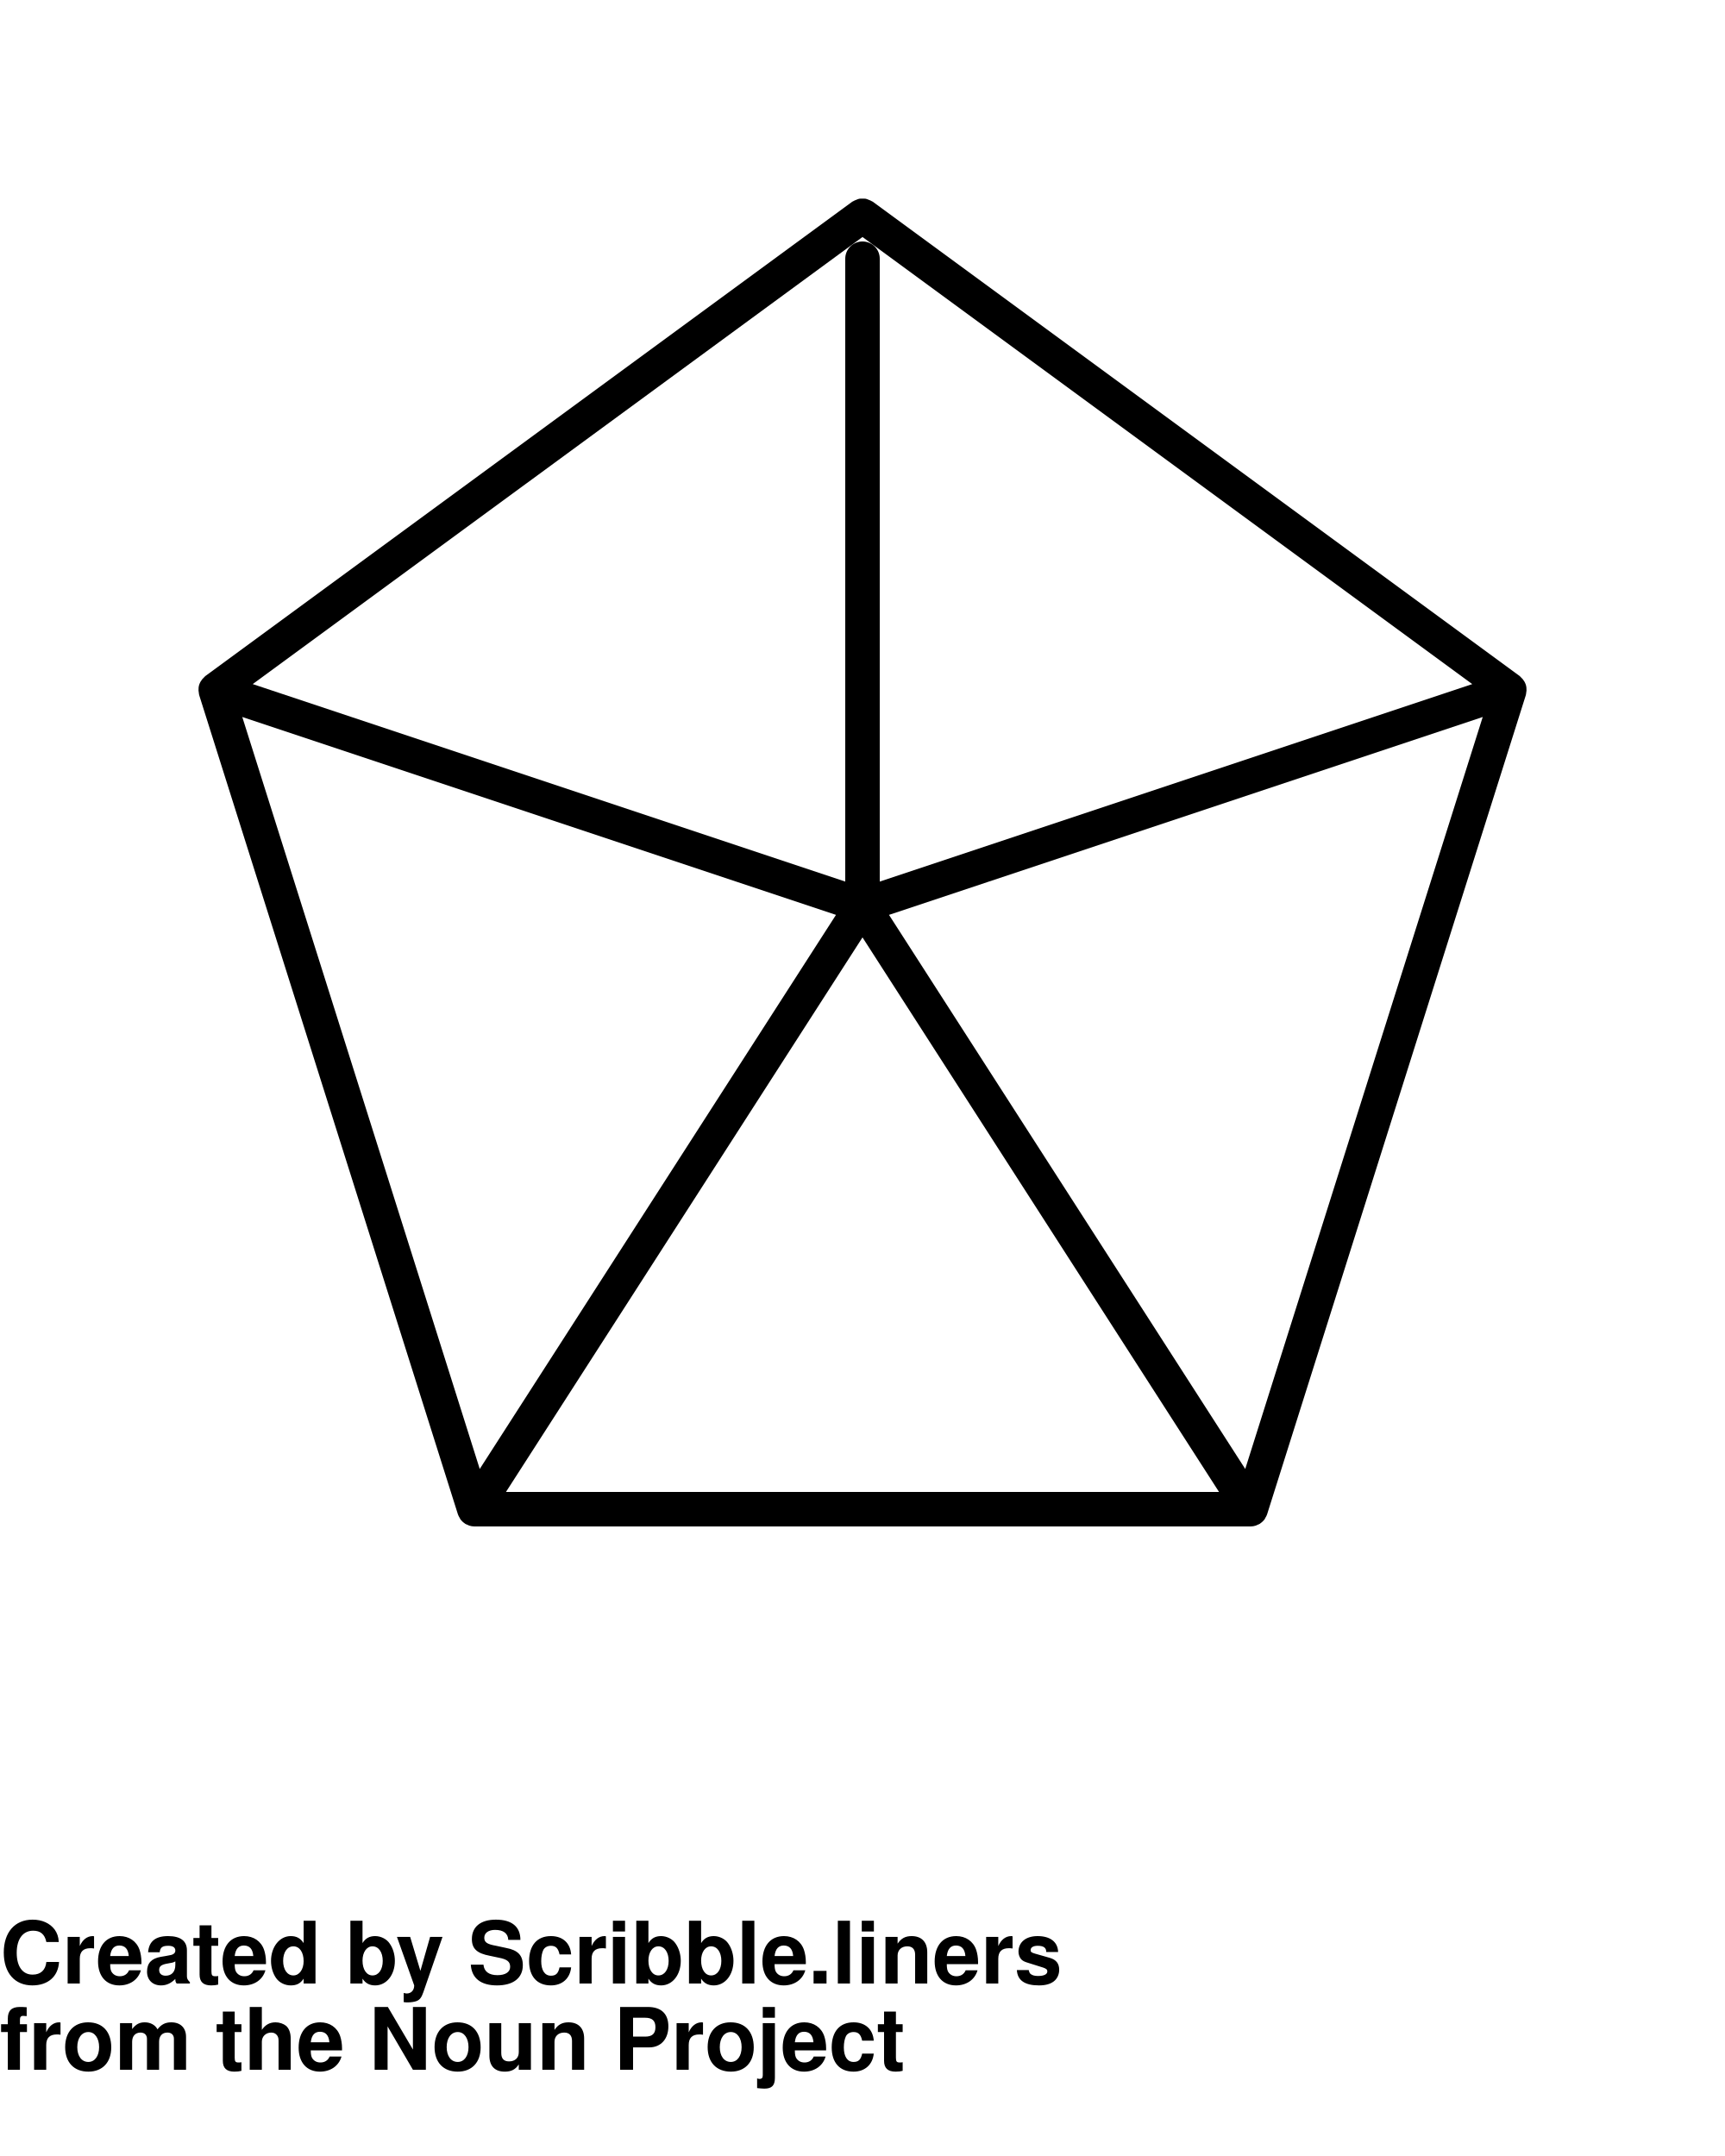
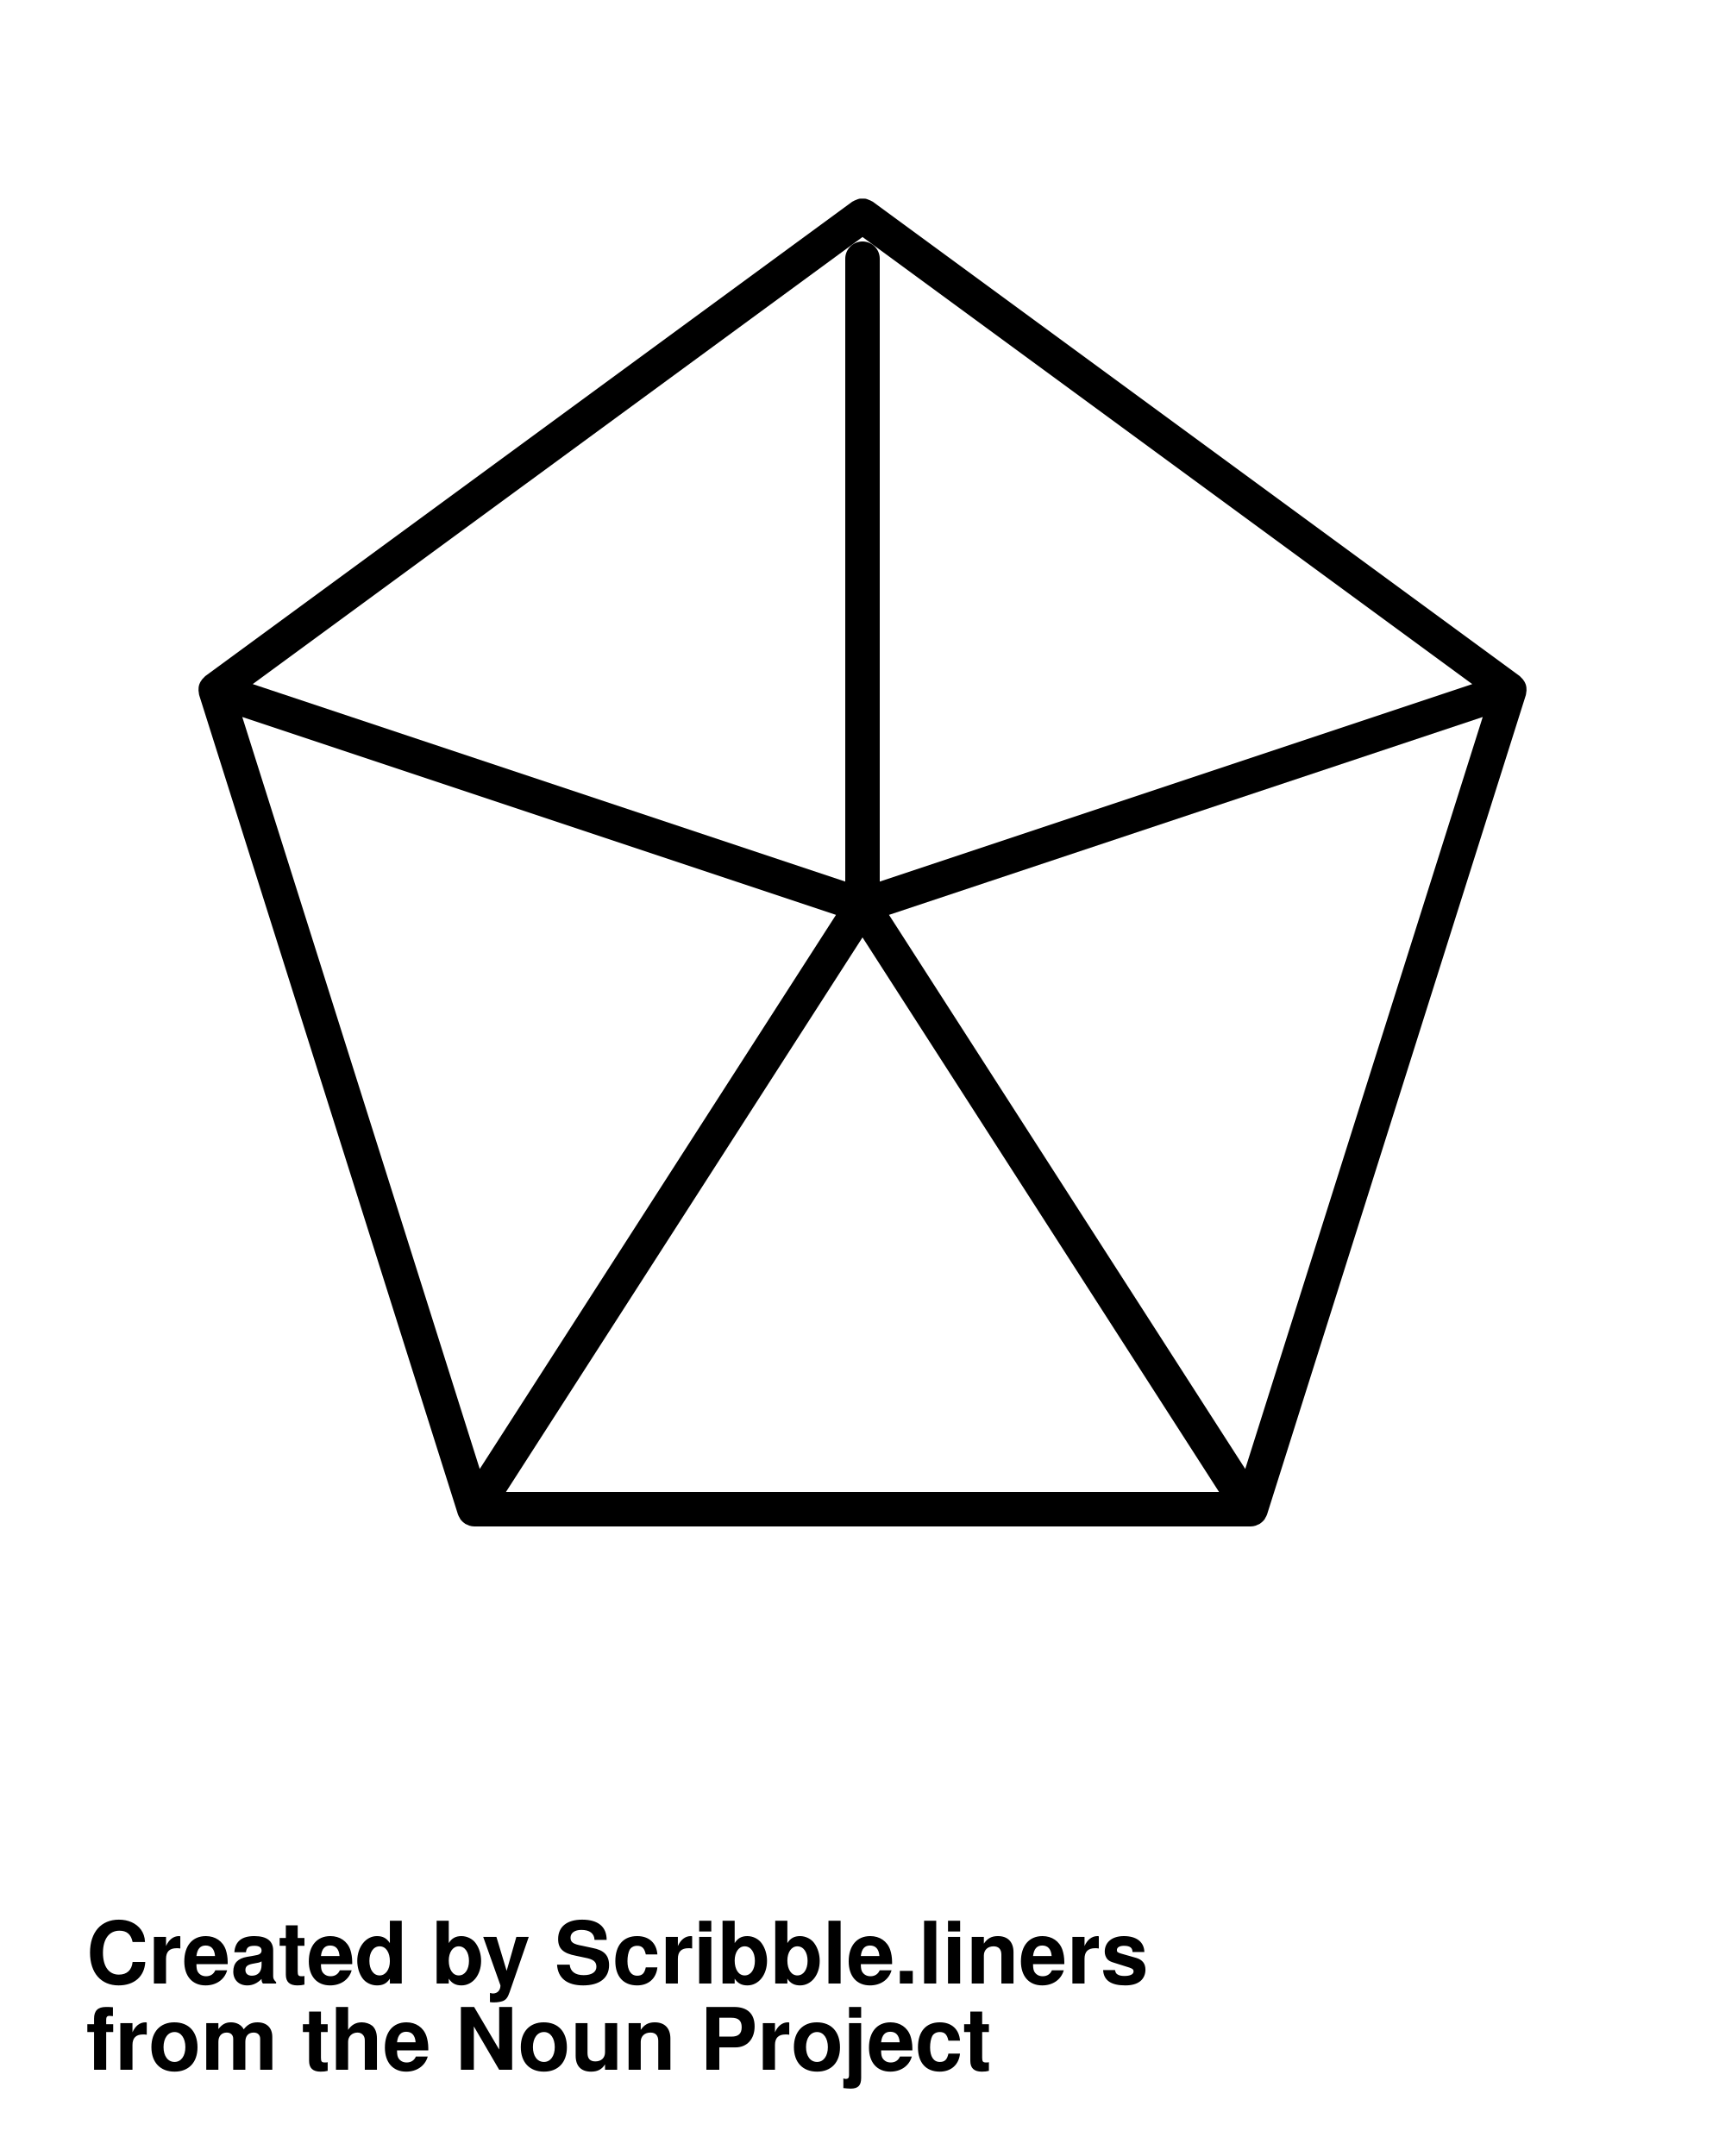
<svg xmlns="http://www.w3.org/2000/svg" version="1.1" x="0px" y="0px" viewBox="0 0 100 125" enable-background="new 0 0 100 100" xml:space="preserve">
  <path d="M11.547,40.301l15,47.5c0.023,0.073,0.063,0.136,0.1,0.2  c0.013,0.023,0.021,0.05,0.036,0.072c0.067,0.096,0.154,0.18,0.257,0.249  c0.008,0.005,0.011,0.014,0.019,0.019c0.045,0.029,0.094,0.043,0.142,0.064  c0.034,0.015,0.067,0.036,0.103,0.047C27.3,88.482,27.399,88.5,27.499,88.5  c0,0,0-0,0.001-0C27.5,88.5,27.5,88.5,27.5,88.5H50h22.5  c0,0,0-0,0-0c0,0,0,0,0.001,0  c0.1,0,0.199-0.018,0.296-0.048c0.035-0.011,0.068-0.031,0.103-0.047  c0.047-0.021,0.096-0.035,0.142-0.064c0.008-0.005,0.012-0.013,0.019-0.019  c0.102-0.07,0.189-0.153,0.257-0.249c0.015-0.022,0.022-0.049,0.036-0.072  c0.038-0.064,0.077-0.127,0.1-0.2l15-47.5  c0.015-0.048,0.014-0.096,0.022-0.145c0.006-0.038,0.016-0.077,0.017-0.115  c0.005-0.118-0.005-0.238-0.044-0.356c-0-0.001-0-0.001-0-0.002  c-0.001-0.004-0.005-0.007-0.006-0.011c-0.039-0.112-0.099-0.209-0.17-0.297  c-0.026-0.032-0.057-0.059-0.086-0.087c-0.032-0.031-0.057-0.068-0.094-0.096  l-37.5-27.5c-0.013-0.01-0.03-0.011-0.044-0.02  c-0.06-0.04-0.126-0.063-0.191-0.088c-0.055-0.021-0.108-0.048-0.166-0.06  c-0.065-0.013-0.131-0.008-0.197-0.008c-0.061,0-0.122-0.004-0.182,0.007  c-0.061,0.012-0.118,0.04-0.176,0.063c-0.062,0.025-0.125,0.046-0.183,0.085  c-0.014,0.009-0.031,0.01-0.045,0.021l-37.5,27.5  c-0.037,0.027-0.062,0.064-0.095,0.096c-0.029,0.029-0.061,0.055-0.086,0.087  c-0.07,0.087-0.131,0.185-0.17,0.297c-0.001,0.004-0.005,0.007-0.006,0.01  c-0,0.001-0,0.001-0,0.002c-0.039,0.118-0.049,0.238-0.044,0.356  c0.002,0.038,0.011,0.077,0.017,0.115C11.533,40.205,11.532,40.253,11.547,40.301z   M50,86.5H29.331L50,54.348L70.669,86.5H50z M72.188,85.167l-20.652-32.125l34.419-11.473  L72.188,85.167z M50,13.741l35.349,25.922L51,51.112V15c0-0.552-0.447-1-1-1s-1,0.448-1,1  v36.112l-34.349-11.45L50,13.741z M48.463,53.042l-20.652,32.125L14.045,41.569  L48.463,53.042z" />
-   <text x="0" y="115" fill="#000000" font-size="5px" font-weight="bold" font-family="'Helvetica Neue', Helvetica, Arial-Unicode, Arial, Sans-serif">Created by Scribble.liners</text>
-   <text x="0" y="120" fill="#000000" font-size="5px" font-weight="bold" font-family="'Helvetica Neue', Helvetica, Arial-Unicode, Arial, Sans-serif">from the Noun Project</text>
+   <text x="5" y="115" fill="#000000" font-size="5px" font-weight="bold" font-family="'Helvetica Neue', Helvetica, Arial-Unicode, Arial, Sans-serif">Created by Scribble.liners</text>
+   <text x="5" y="120" fill="#000000" font-size="5px" font-weight="bold" font-family="'Helvetica Neue', Helvetica, Arial-Unicode, Arial, Sans-serif">from the Noun Project</text>
</svg>
